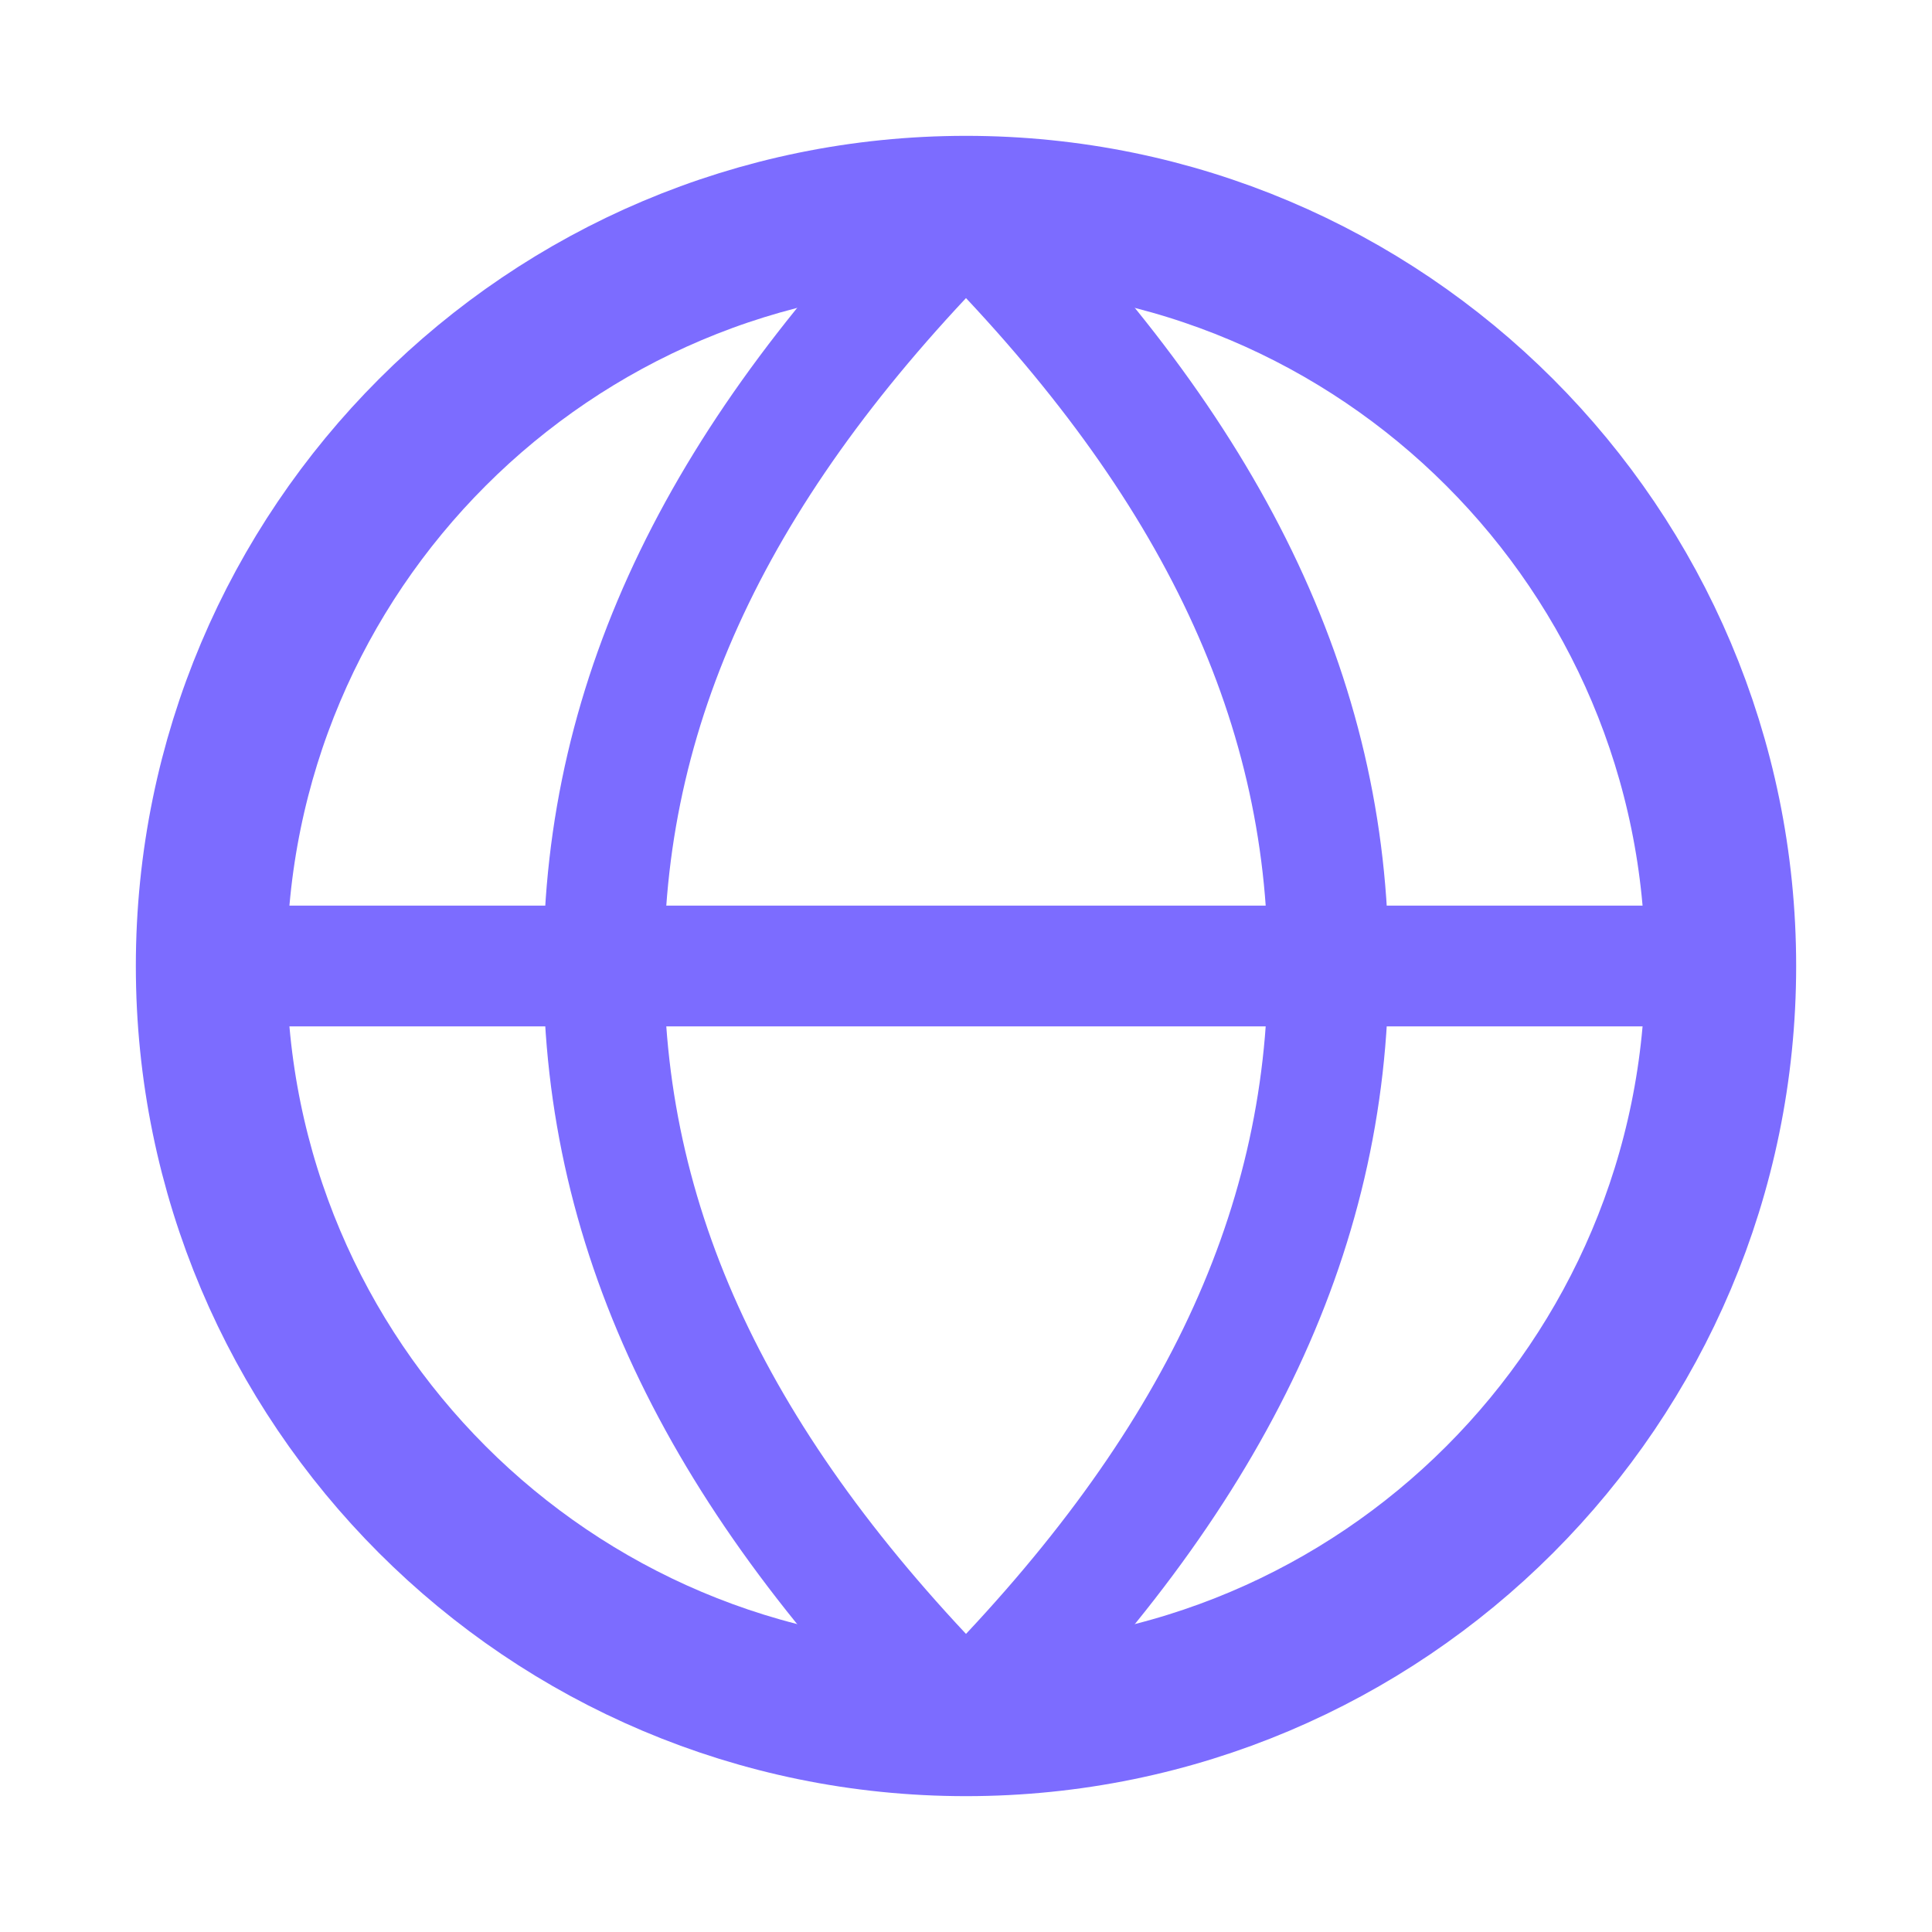
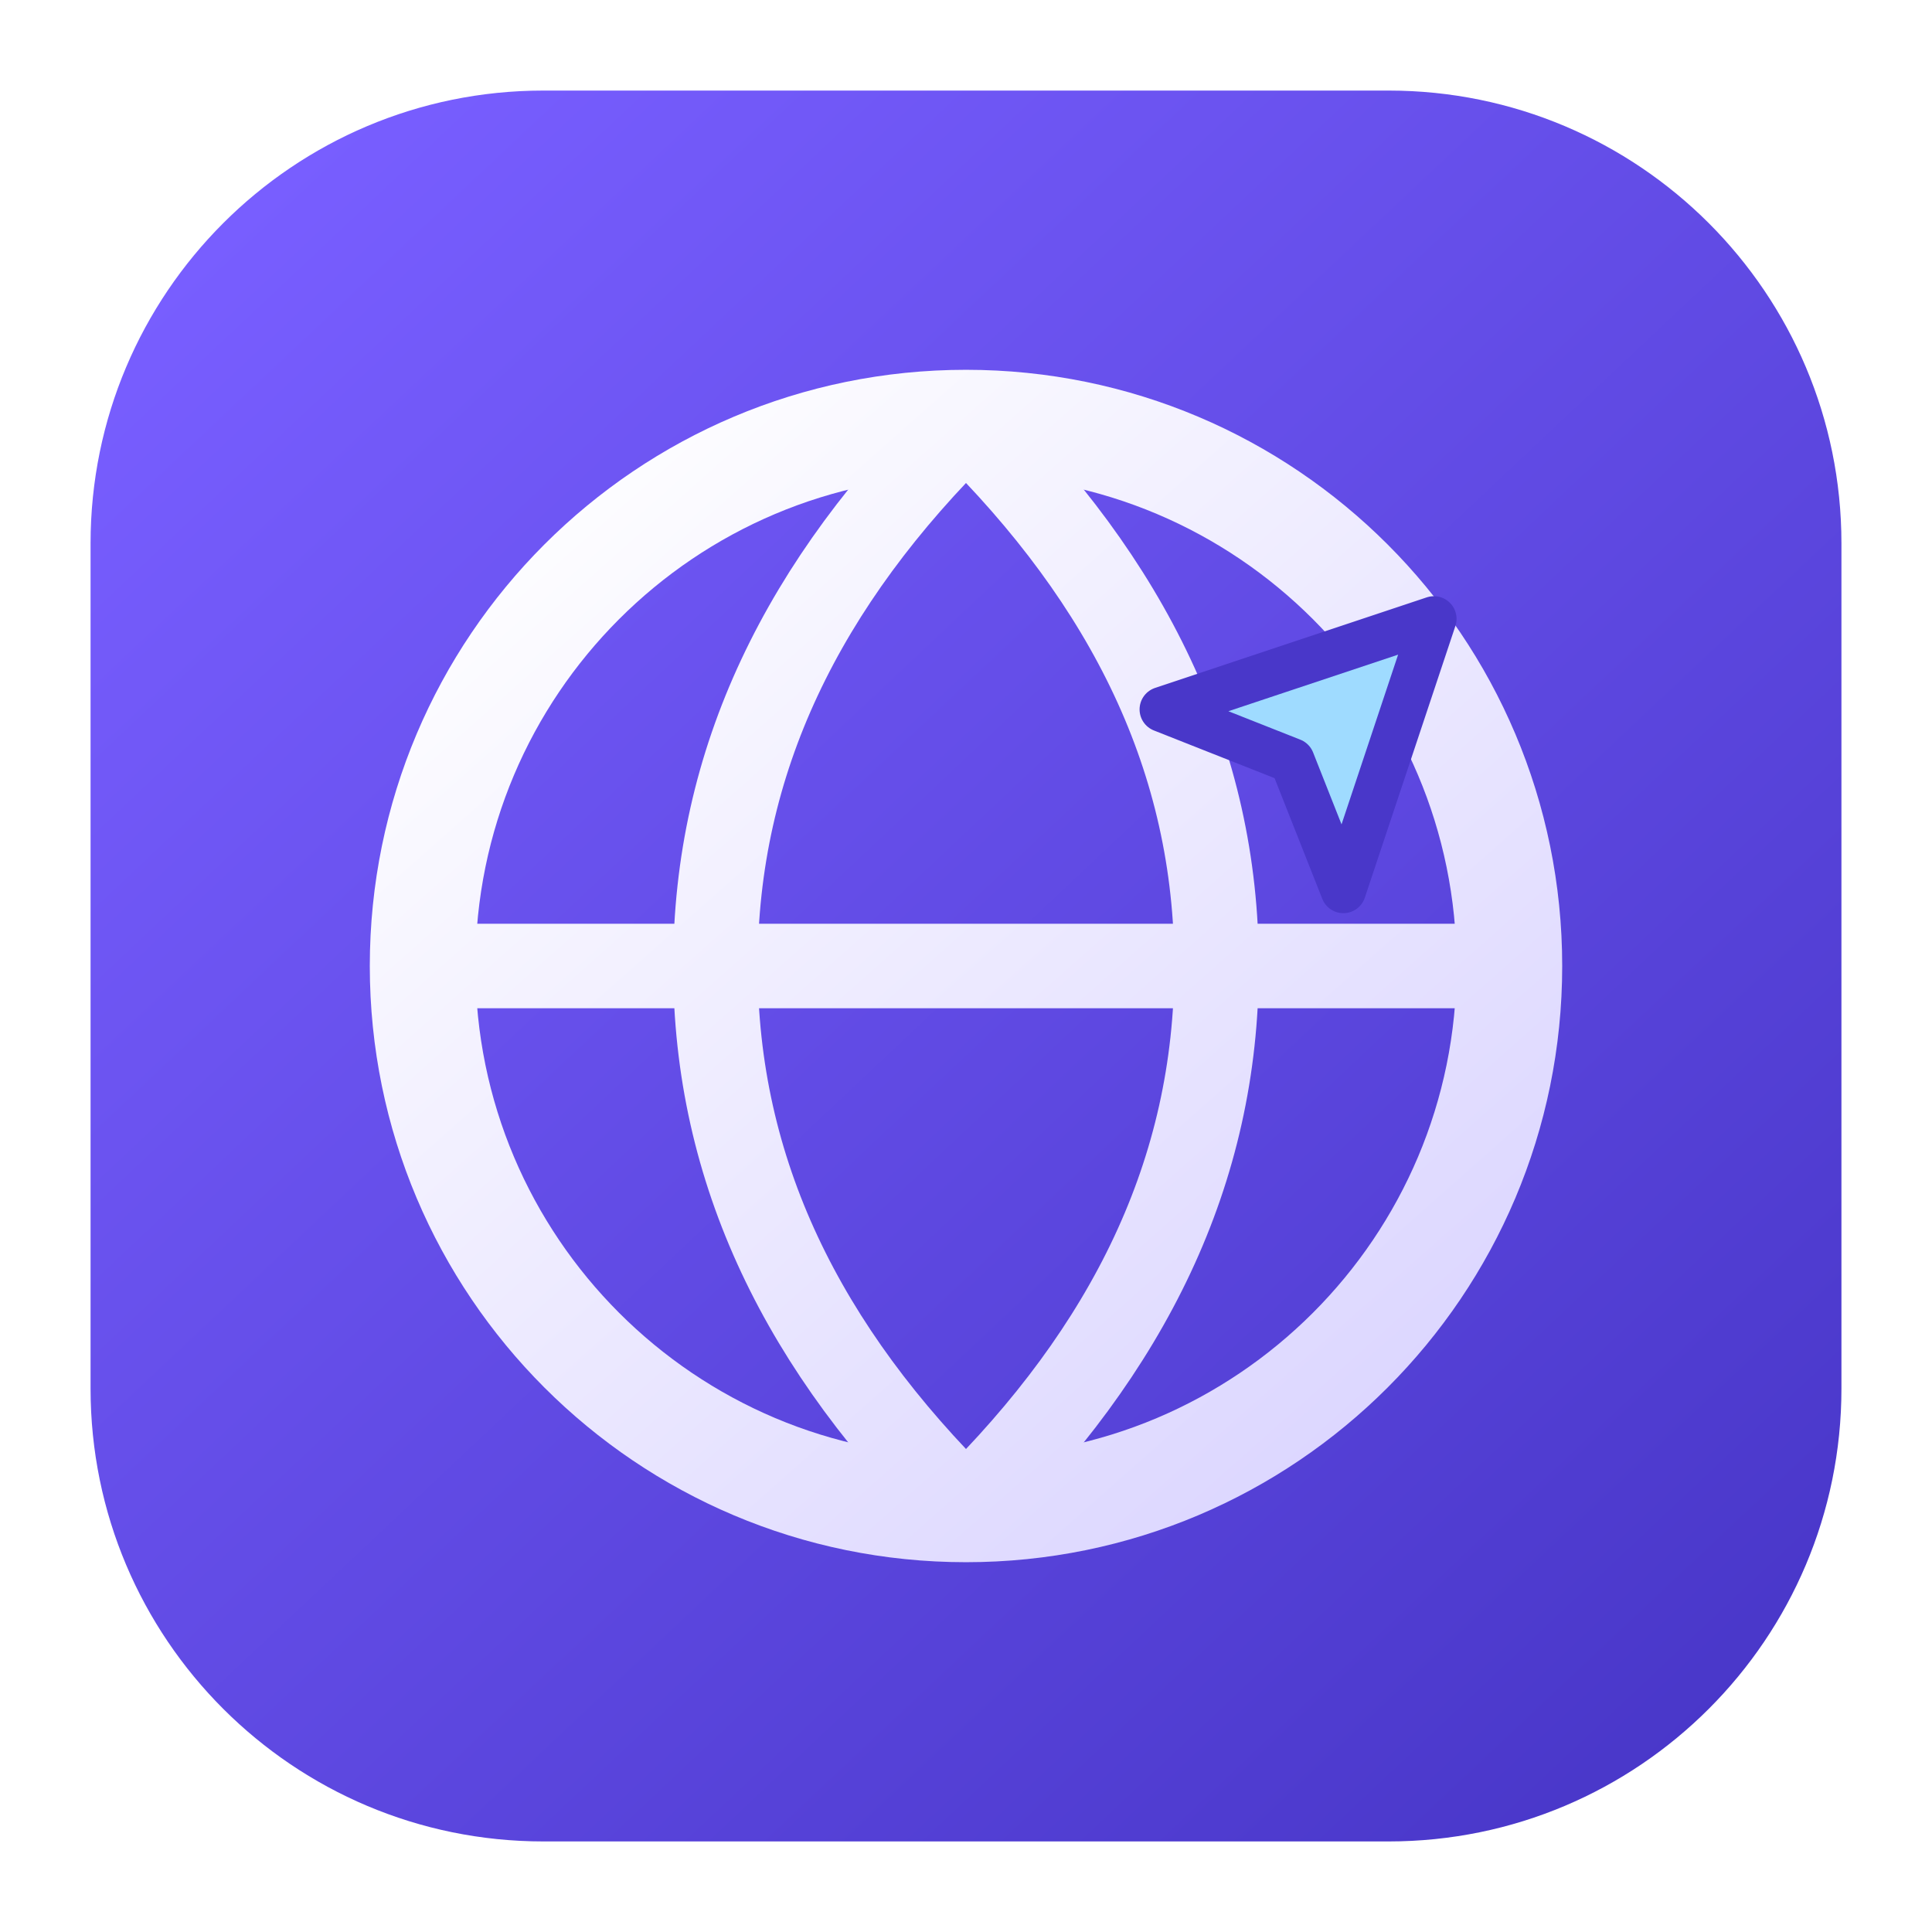
<svg xmlns="http://www.w3.org/2000/svg" viewBox="0 0 64 64" fill="none">
-   <circle cx="32" cy="32" r="25" stroke="#7C6CFF" stroke-width="5" />
-   <path d="M8 32h48M32 7c8 8 12 16 12 25S40 49 32 57M32 7C24 15 20 23 20 32s4 17 12 25" stroke="#7C6CFF" stroke-width="4" stroke-linecap="round" />
+   <defs>
+     <linearGradient id="browser-bg" x1="8" y1="7" x2="56" y2="58" gradientUnits="userSpaceOnUse">
+       <stop stop-color="#785EFF" />
+       <stop offset="1" stop-color="#4937C9" />
+     </linearGradient>
+     <linearGradient id="browser-orbit" x1="17" y1="15" x2="48" y2="50" gradientUnits="userSpaceOnUse">
+       <stop stop-color="#FFFFFF" />
+       <stop offset="1" stop-color="#D9D3FF" />
+     </linearGradient>
+   </defs>
+   <rect x="3" y="3" width="58" height="58" rx="15" fill="url(#browser-bg)" />
+   <circle cx="32" cy="32" r="18" stroke="url(#browser-orbit)" stroke-width="3.5" />
+   <path d="M15 32h34M32 14c5.4 5.3 8.3 11.2 8.3 18S37.4 44.7 32 50M32 14c-5.4 5.3-8.3 11.2-8.3 18S26.6 44.7 32 50" stroke="url(#browser-orbit)" stroke-width="2.8" stroke-linecap="round" />
+   <path d="m38.5 23.5 9-3-3 9-1.7-4.3-4.3-1.7Z" fill="#9FDBFF" stroke="#4937C9" stroke-width="1.5" stroke-linejoin="round" />
</svg>
